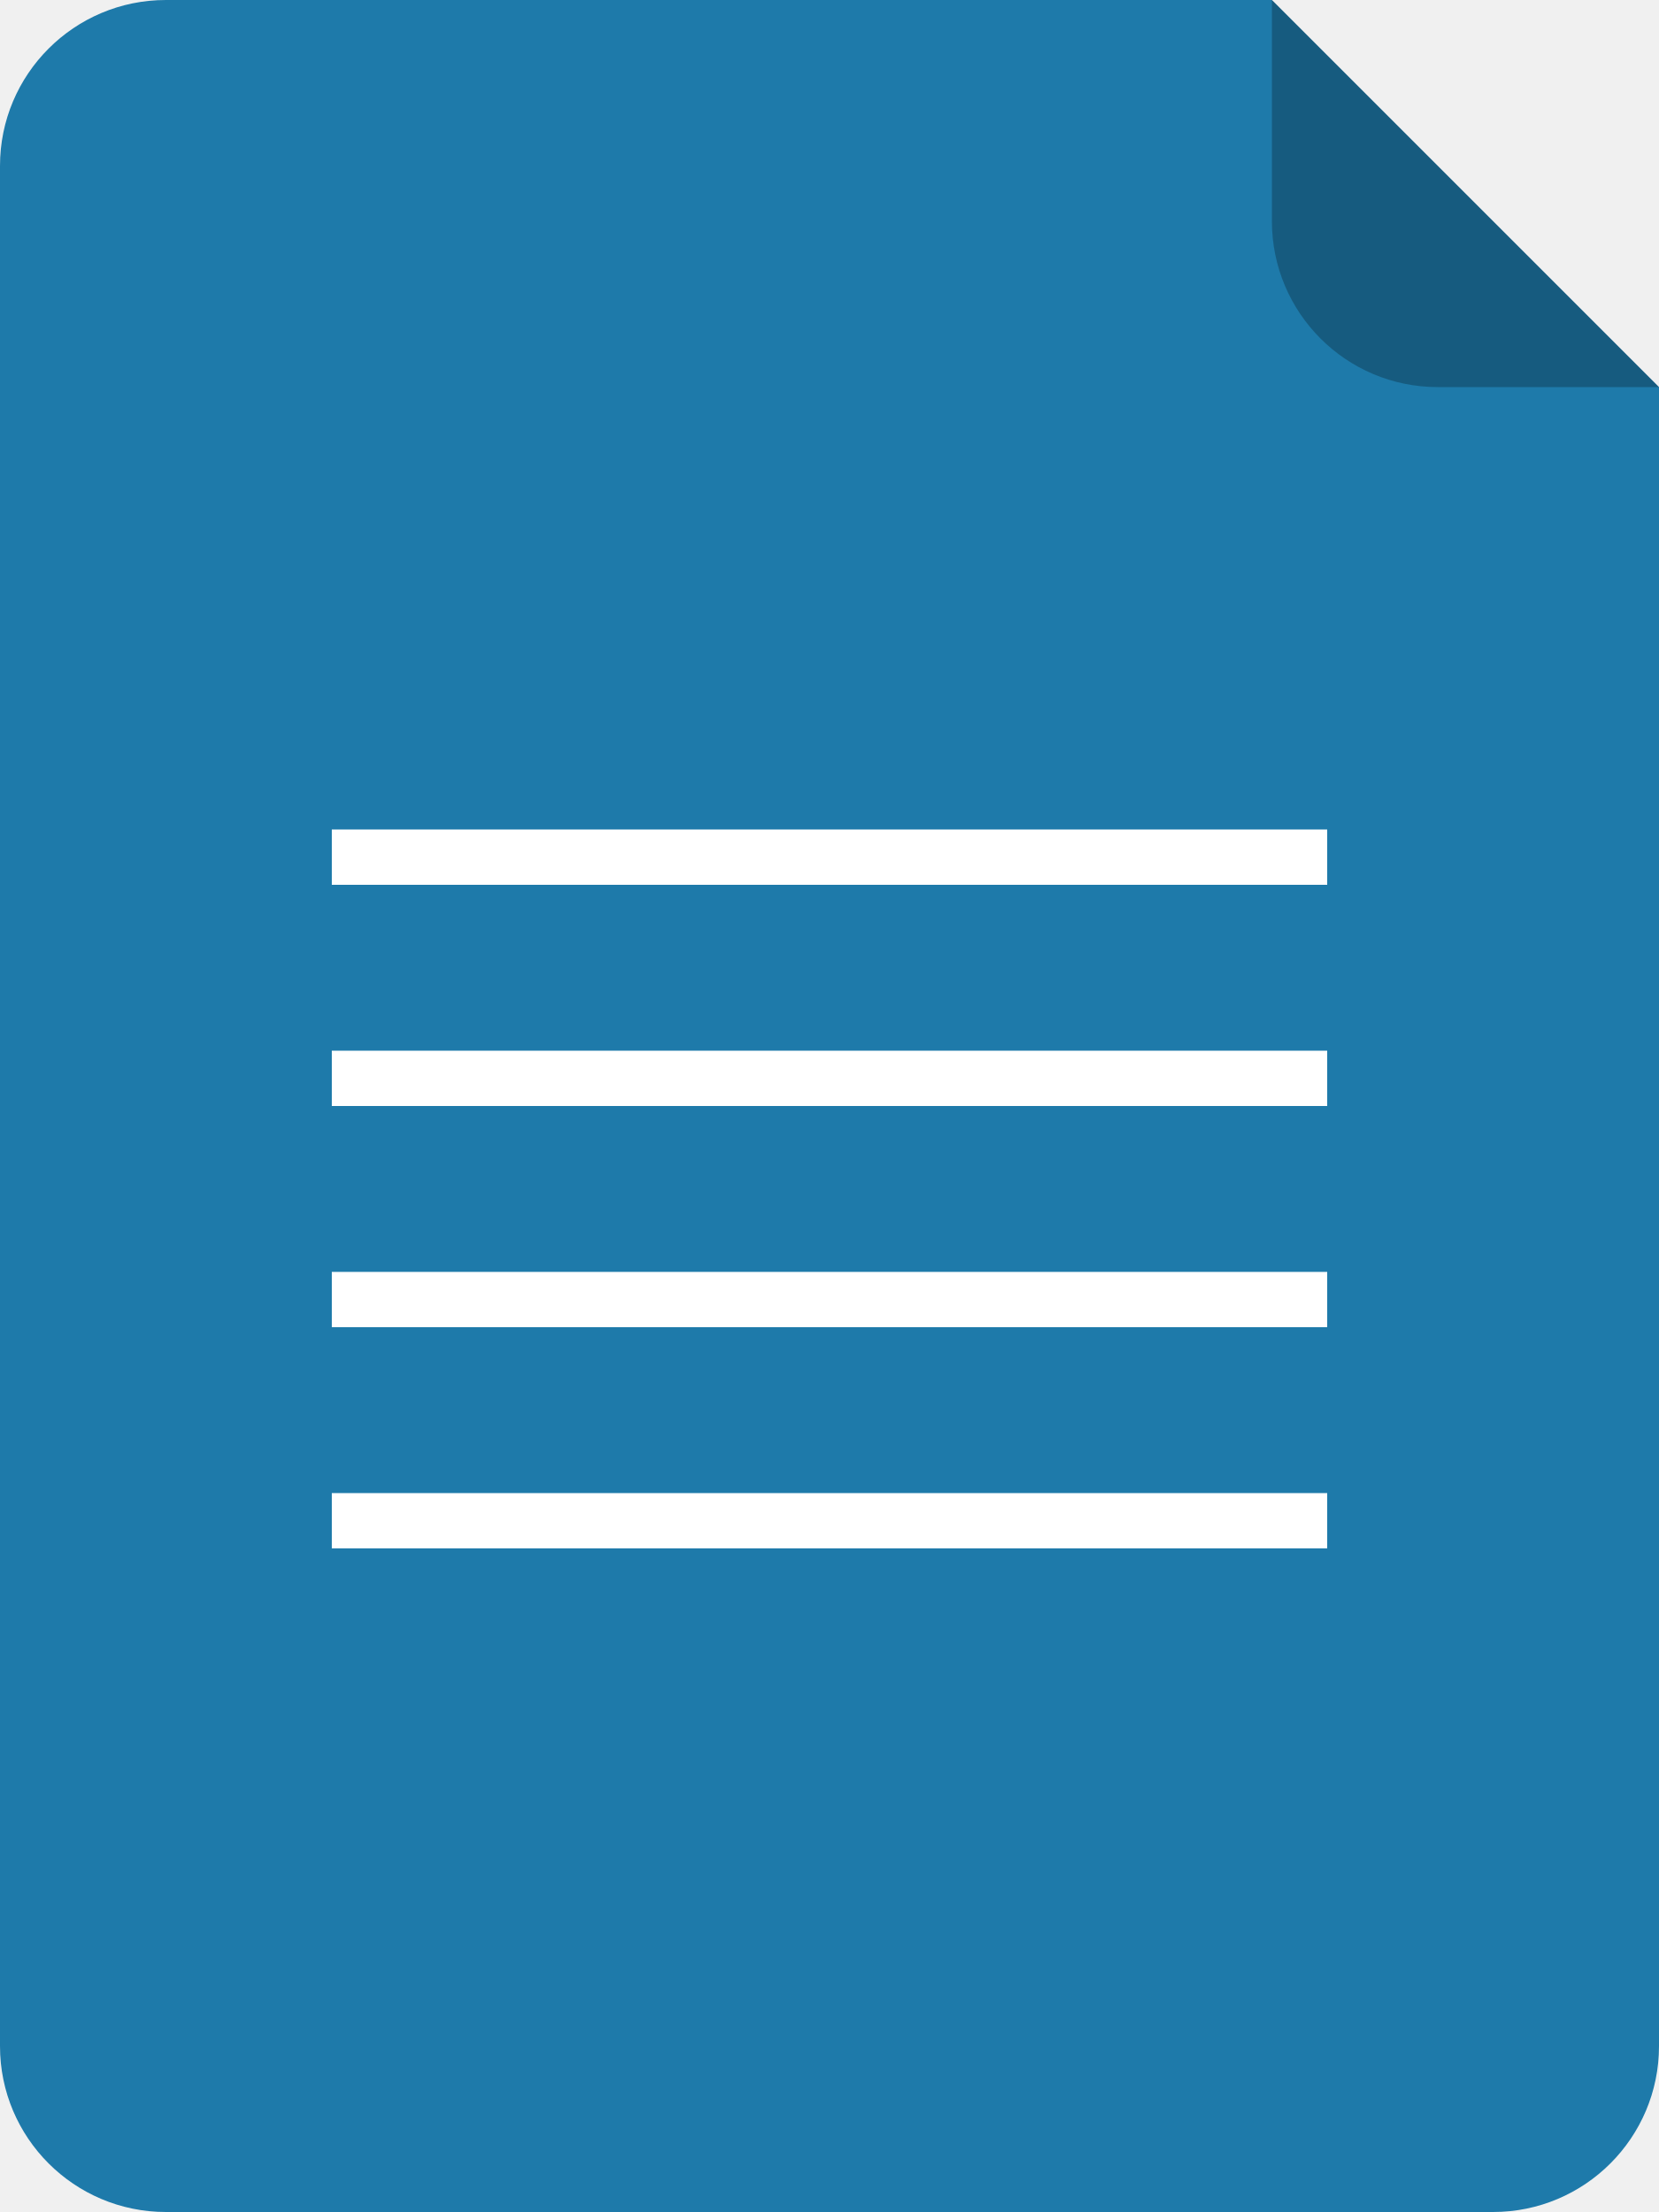
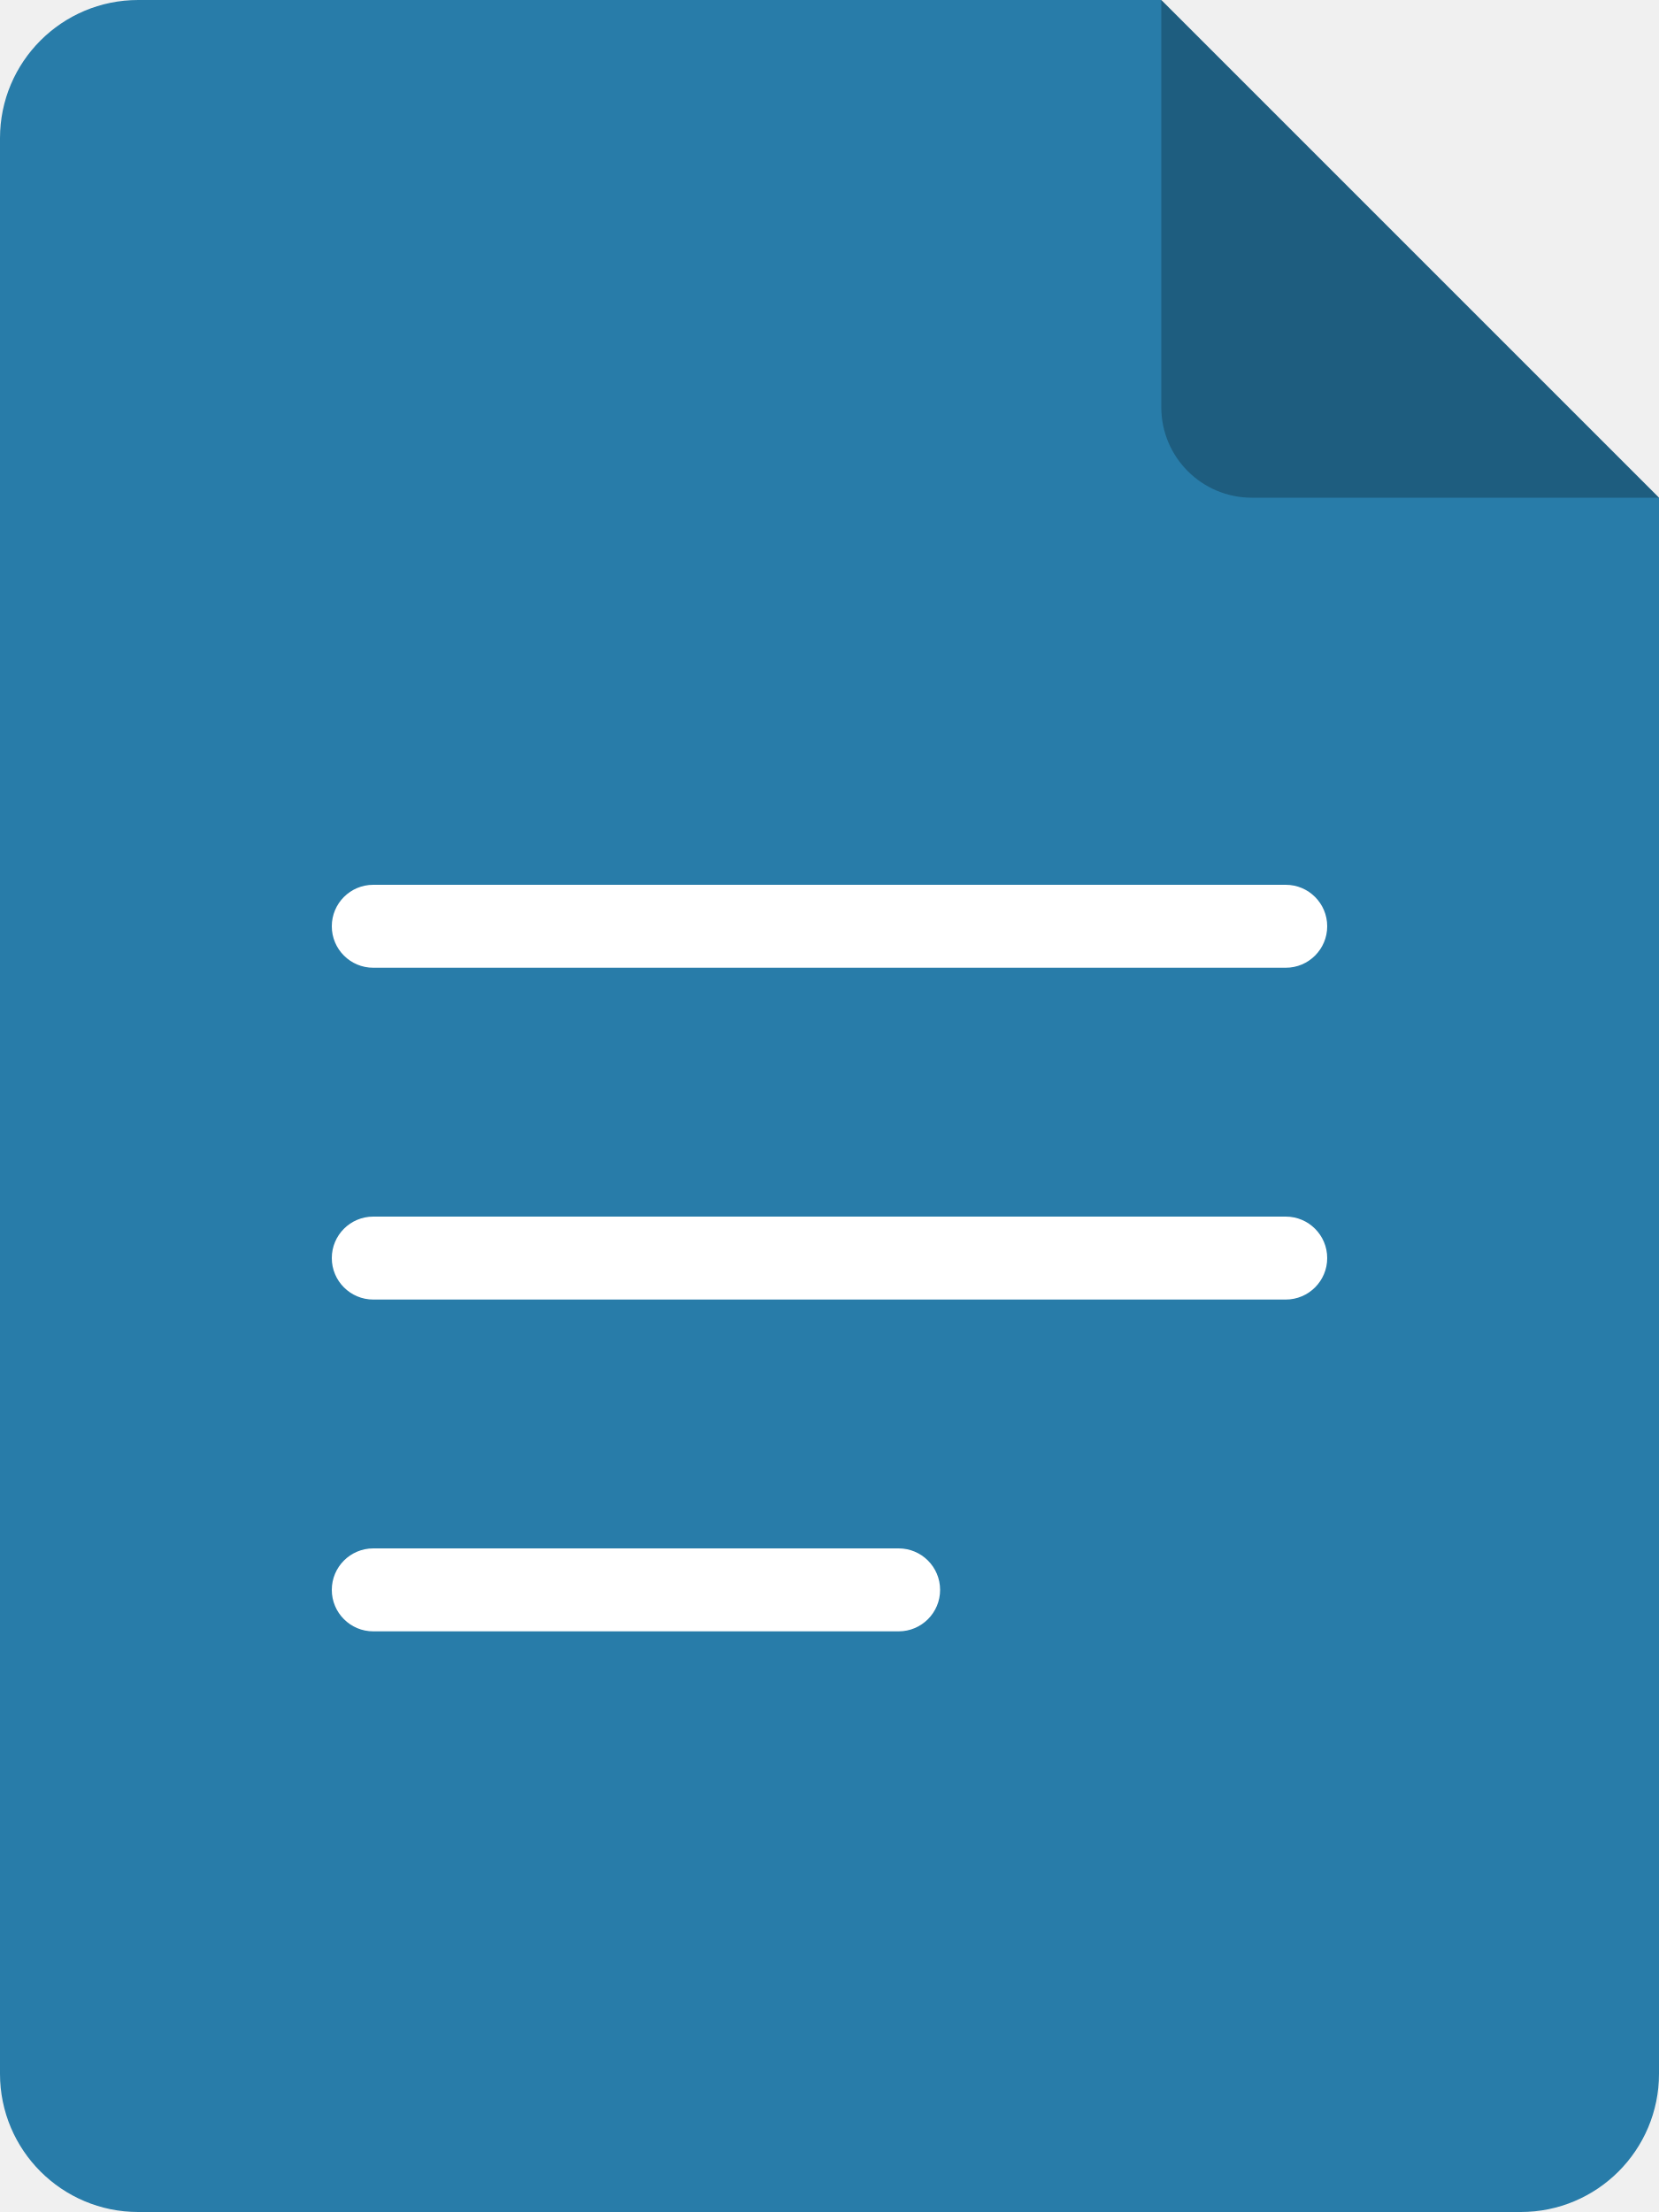
<svg xmlns="http://www.w3.org/2000/svg" width="30" height="40" viewBox="0 0 30 40" fill="none">
-   <path d="M0 3c0-1.657 1.343-3 3-3h20l7 7v30c0 1.657-1.343 3-3 3H3c-1.657 0-3-1.343-3-3V3z" fill="#1E7AAA" />
-   <path d="M23 0l7 7h-4c-1.657 0-3-1.343-3-3V0z" fill="#000" fill-opacity=".25" />
-   <path d="M6 15h18v1H6v-1zM6 19h18v1H6v-1zM6 23h18v1H6v-1zM6 27h18v1H6v-1z" fill="#fff" />
+   <path d="M0 2.5C0 1.119 1.119 0 2.5 0H21l9 9v28.5c0 1.381-1.119 2.5-2.5 2.5h-25C1.119 40 0 38.881 0 37.5v-35Z" fill="#287CA9" />
+   <path d="m21 0 9 9h-7.364C21.733 9 21 8.267 21 7.364V0Z" fill="#000" fill-opacity=".25" />
+   <rect x="6" y="16" width="18" height="1.5" rx=".75" fill="#fff" />
+   <rect x="6" y="22" width="18" height="1.5" rx=".75" fill="#fff" />
+   <rect x="6" y="28" width="11" height="1.5" rx=".75" fill="#fff" />
</svg>
